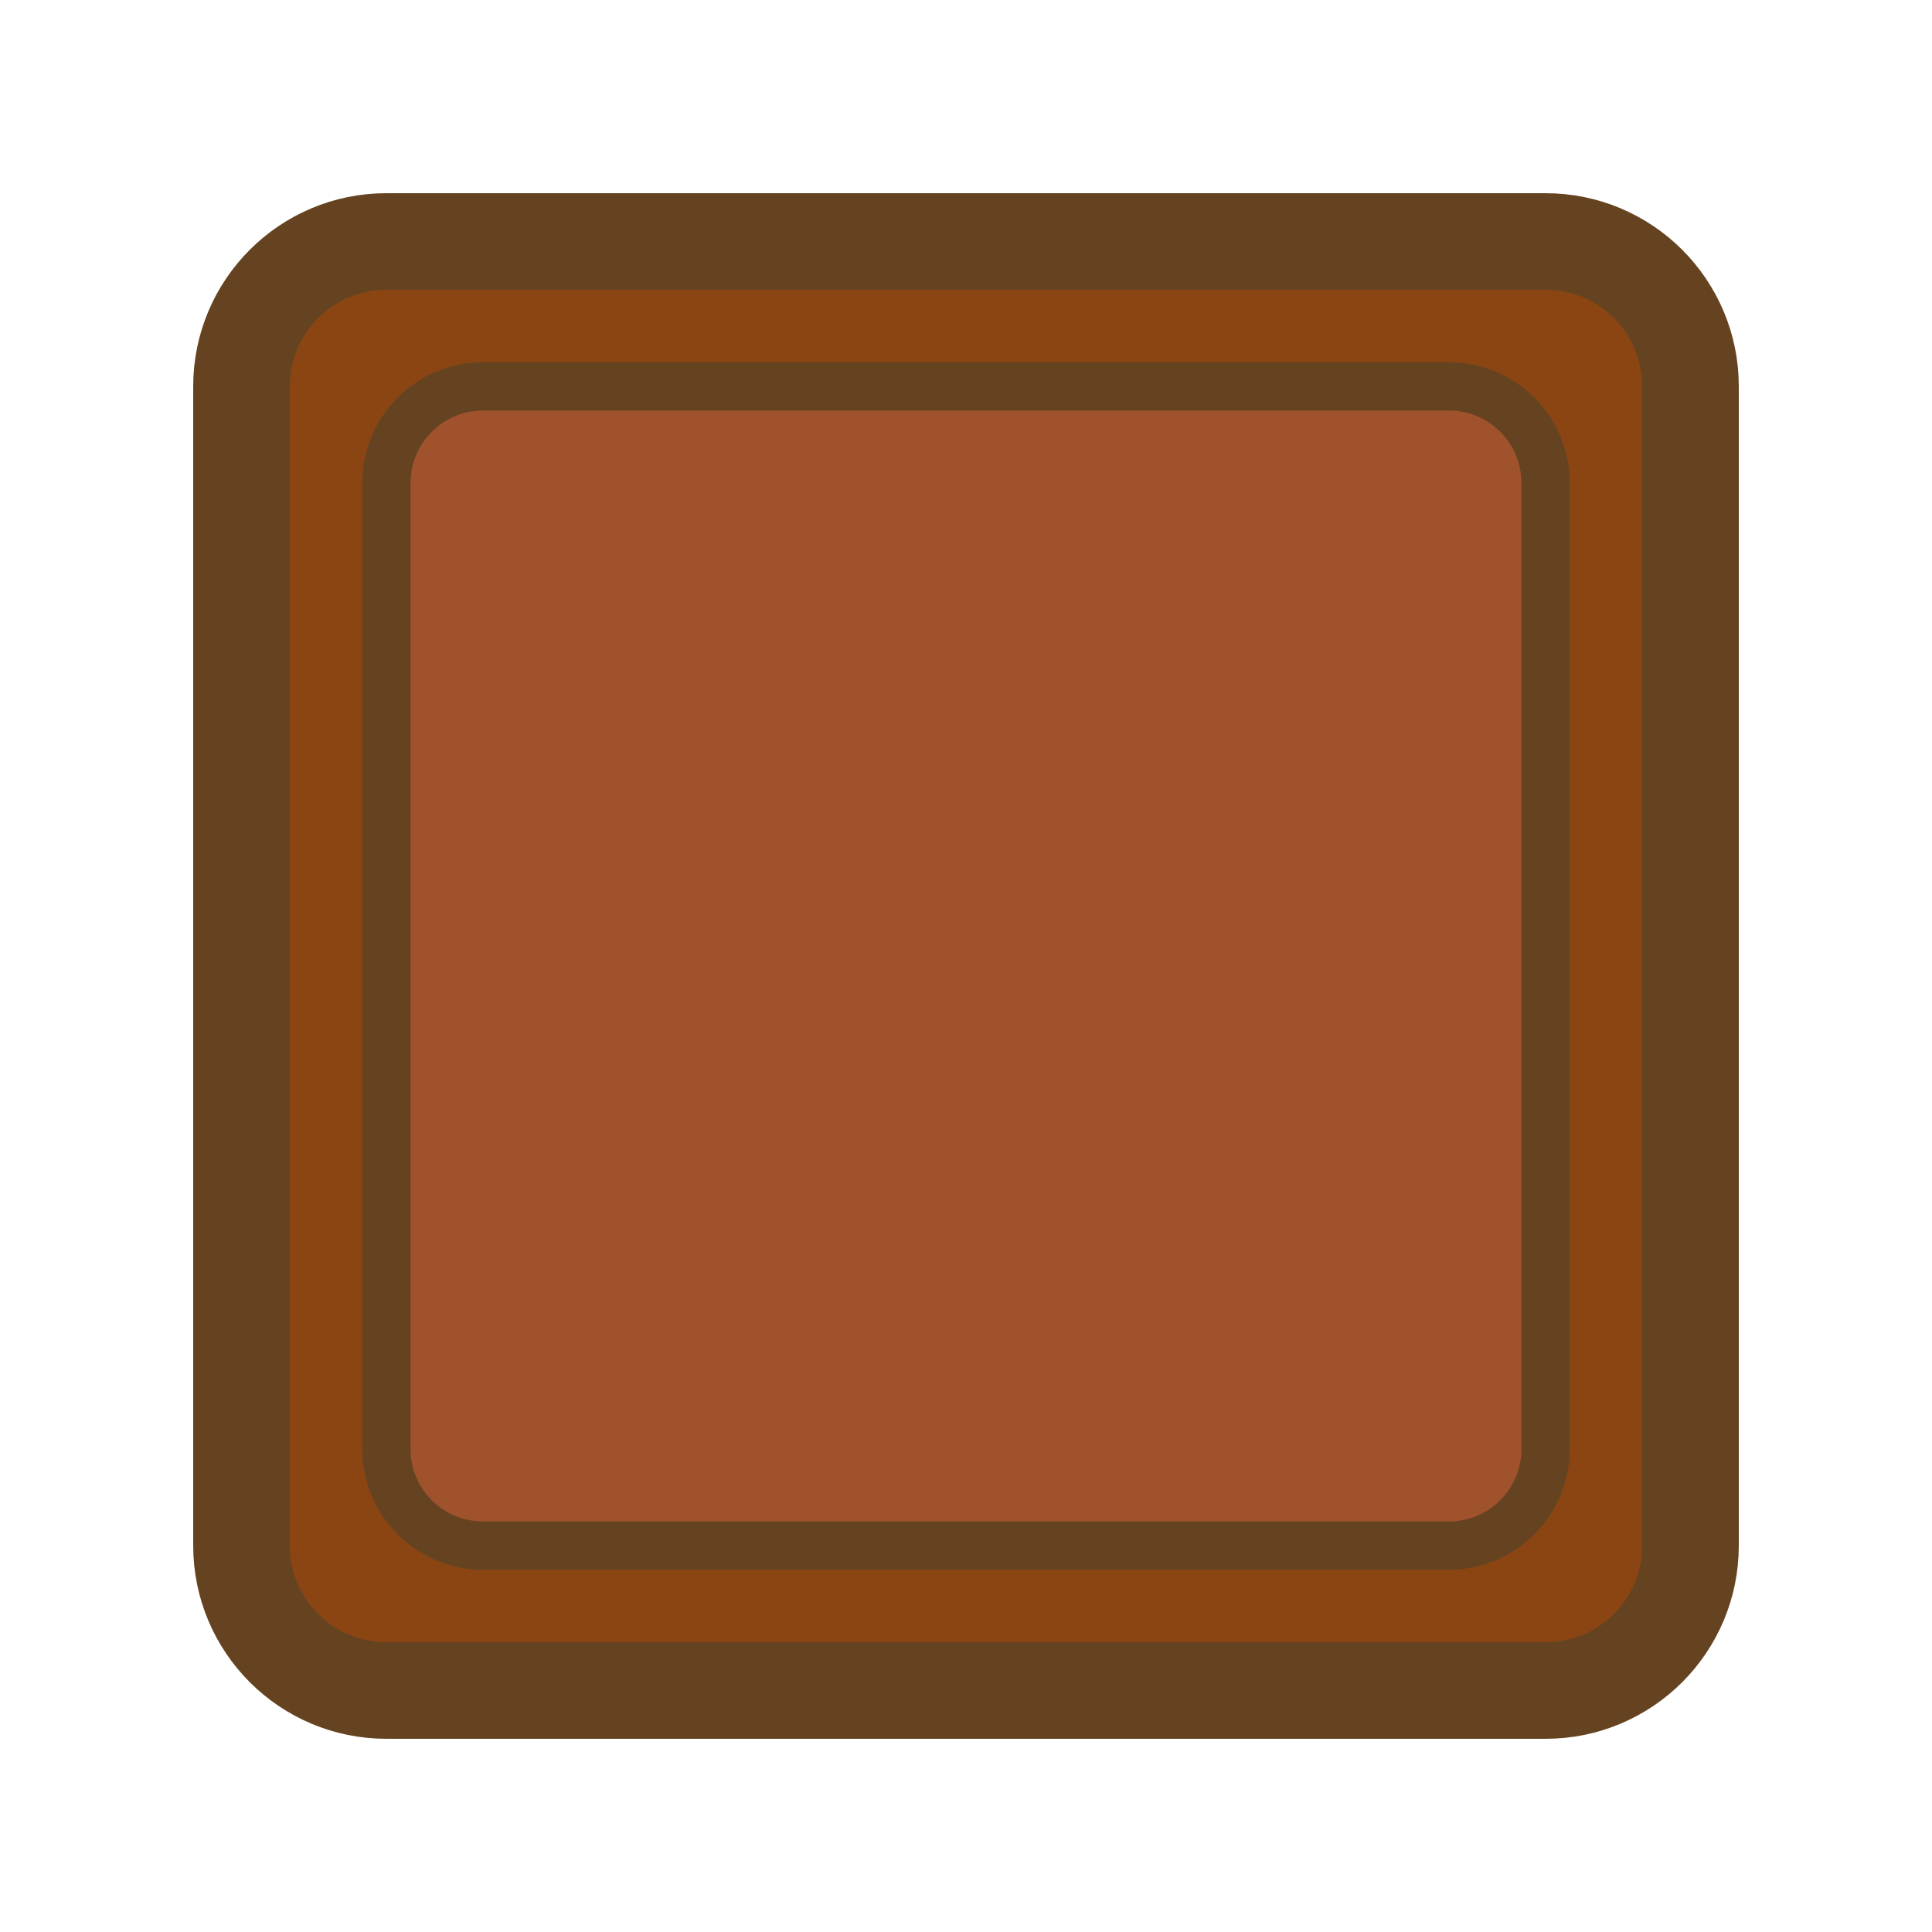
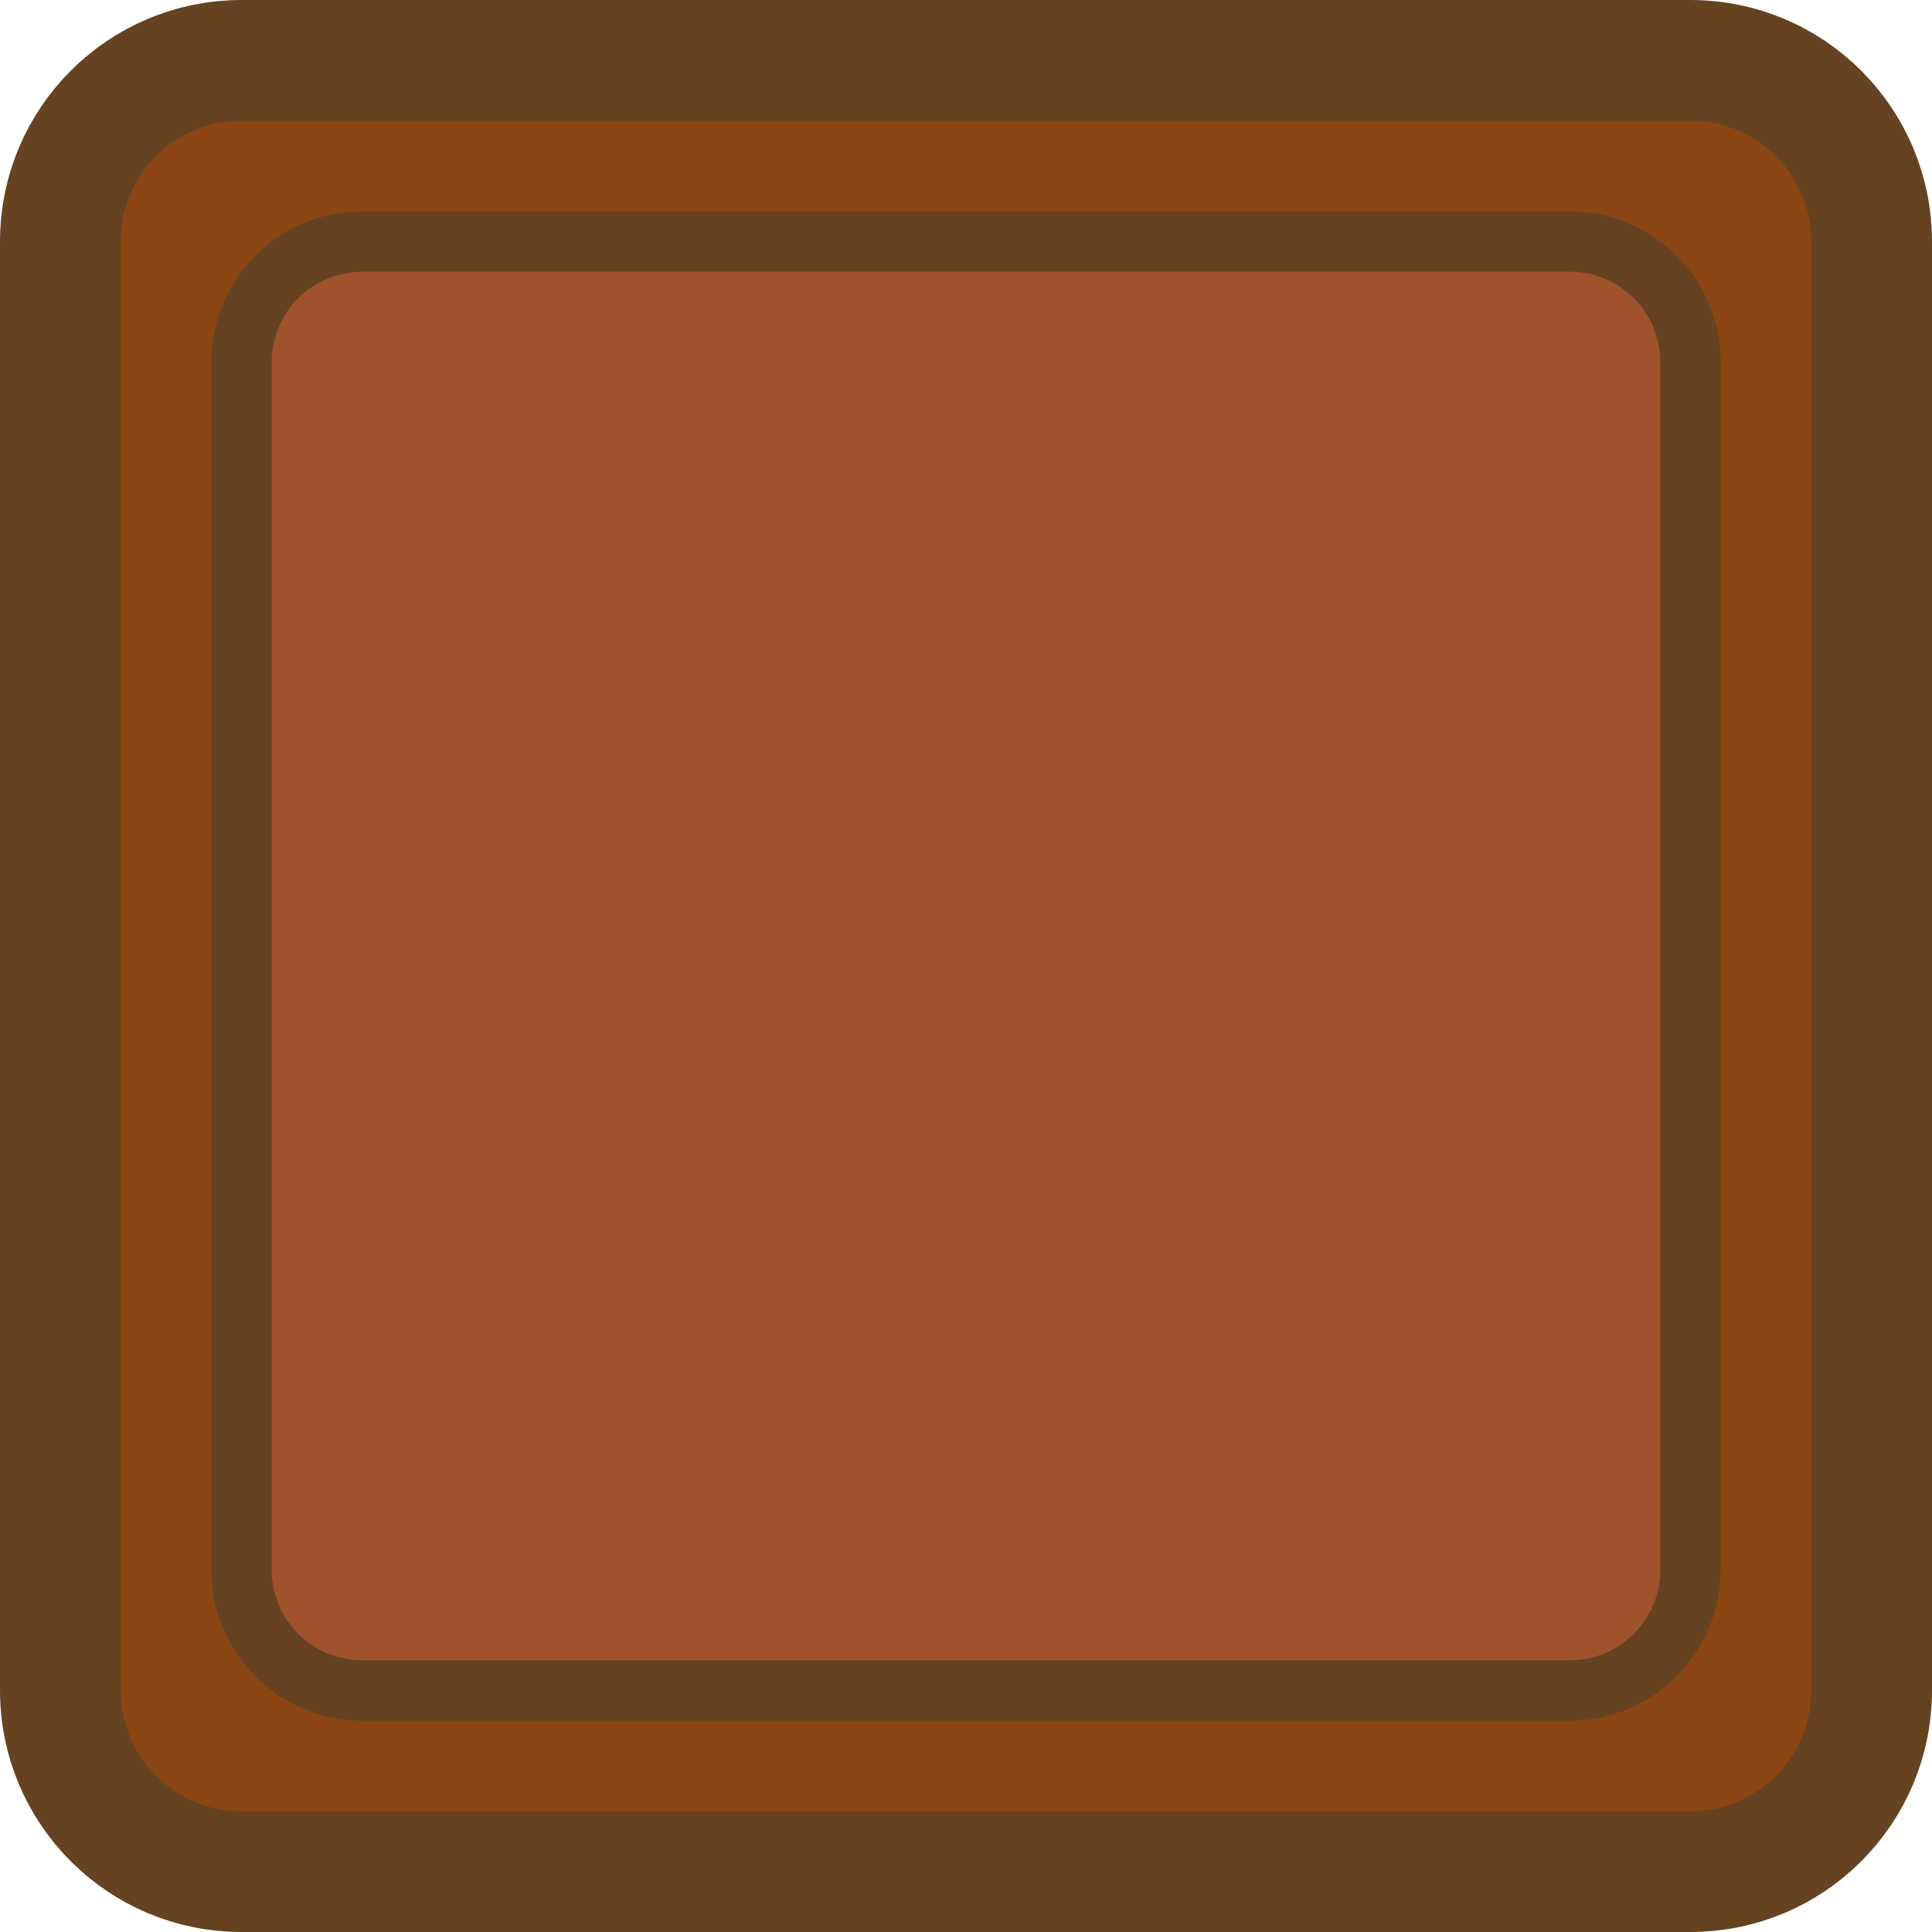
- <svg xmlns="http://www.w3.org/2000/svg" preserveAspectRatio="none" width="40" height="40" viewBox="0 0 40 40">
+ <svg xmlns="http://www.w3.org/2000/svg" preserveAspectRatio="none" width="32" height="32" viewBox="4 4 32 32">
  <rect x="5" y="5" width="30" height="30" fill="#8B4513" stroke="#654321" stroke-width="2" rx="3" />
  <rect x="8" y="8" width="24" height="24" fill="#A0522D" stroke="#654321" stroke-width="1" rx="2" />
</svg>
